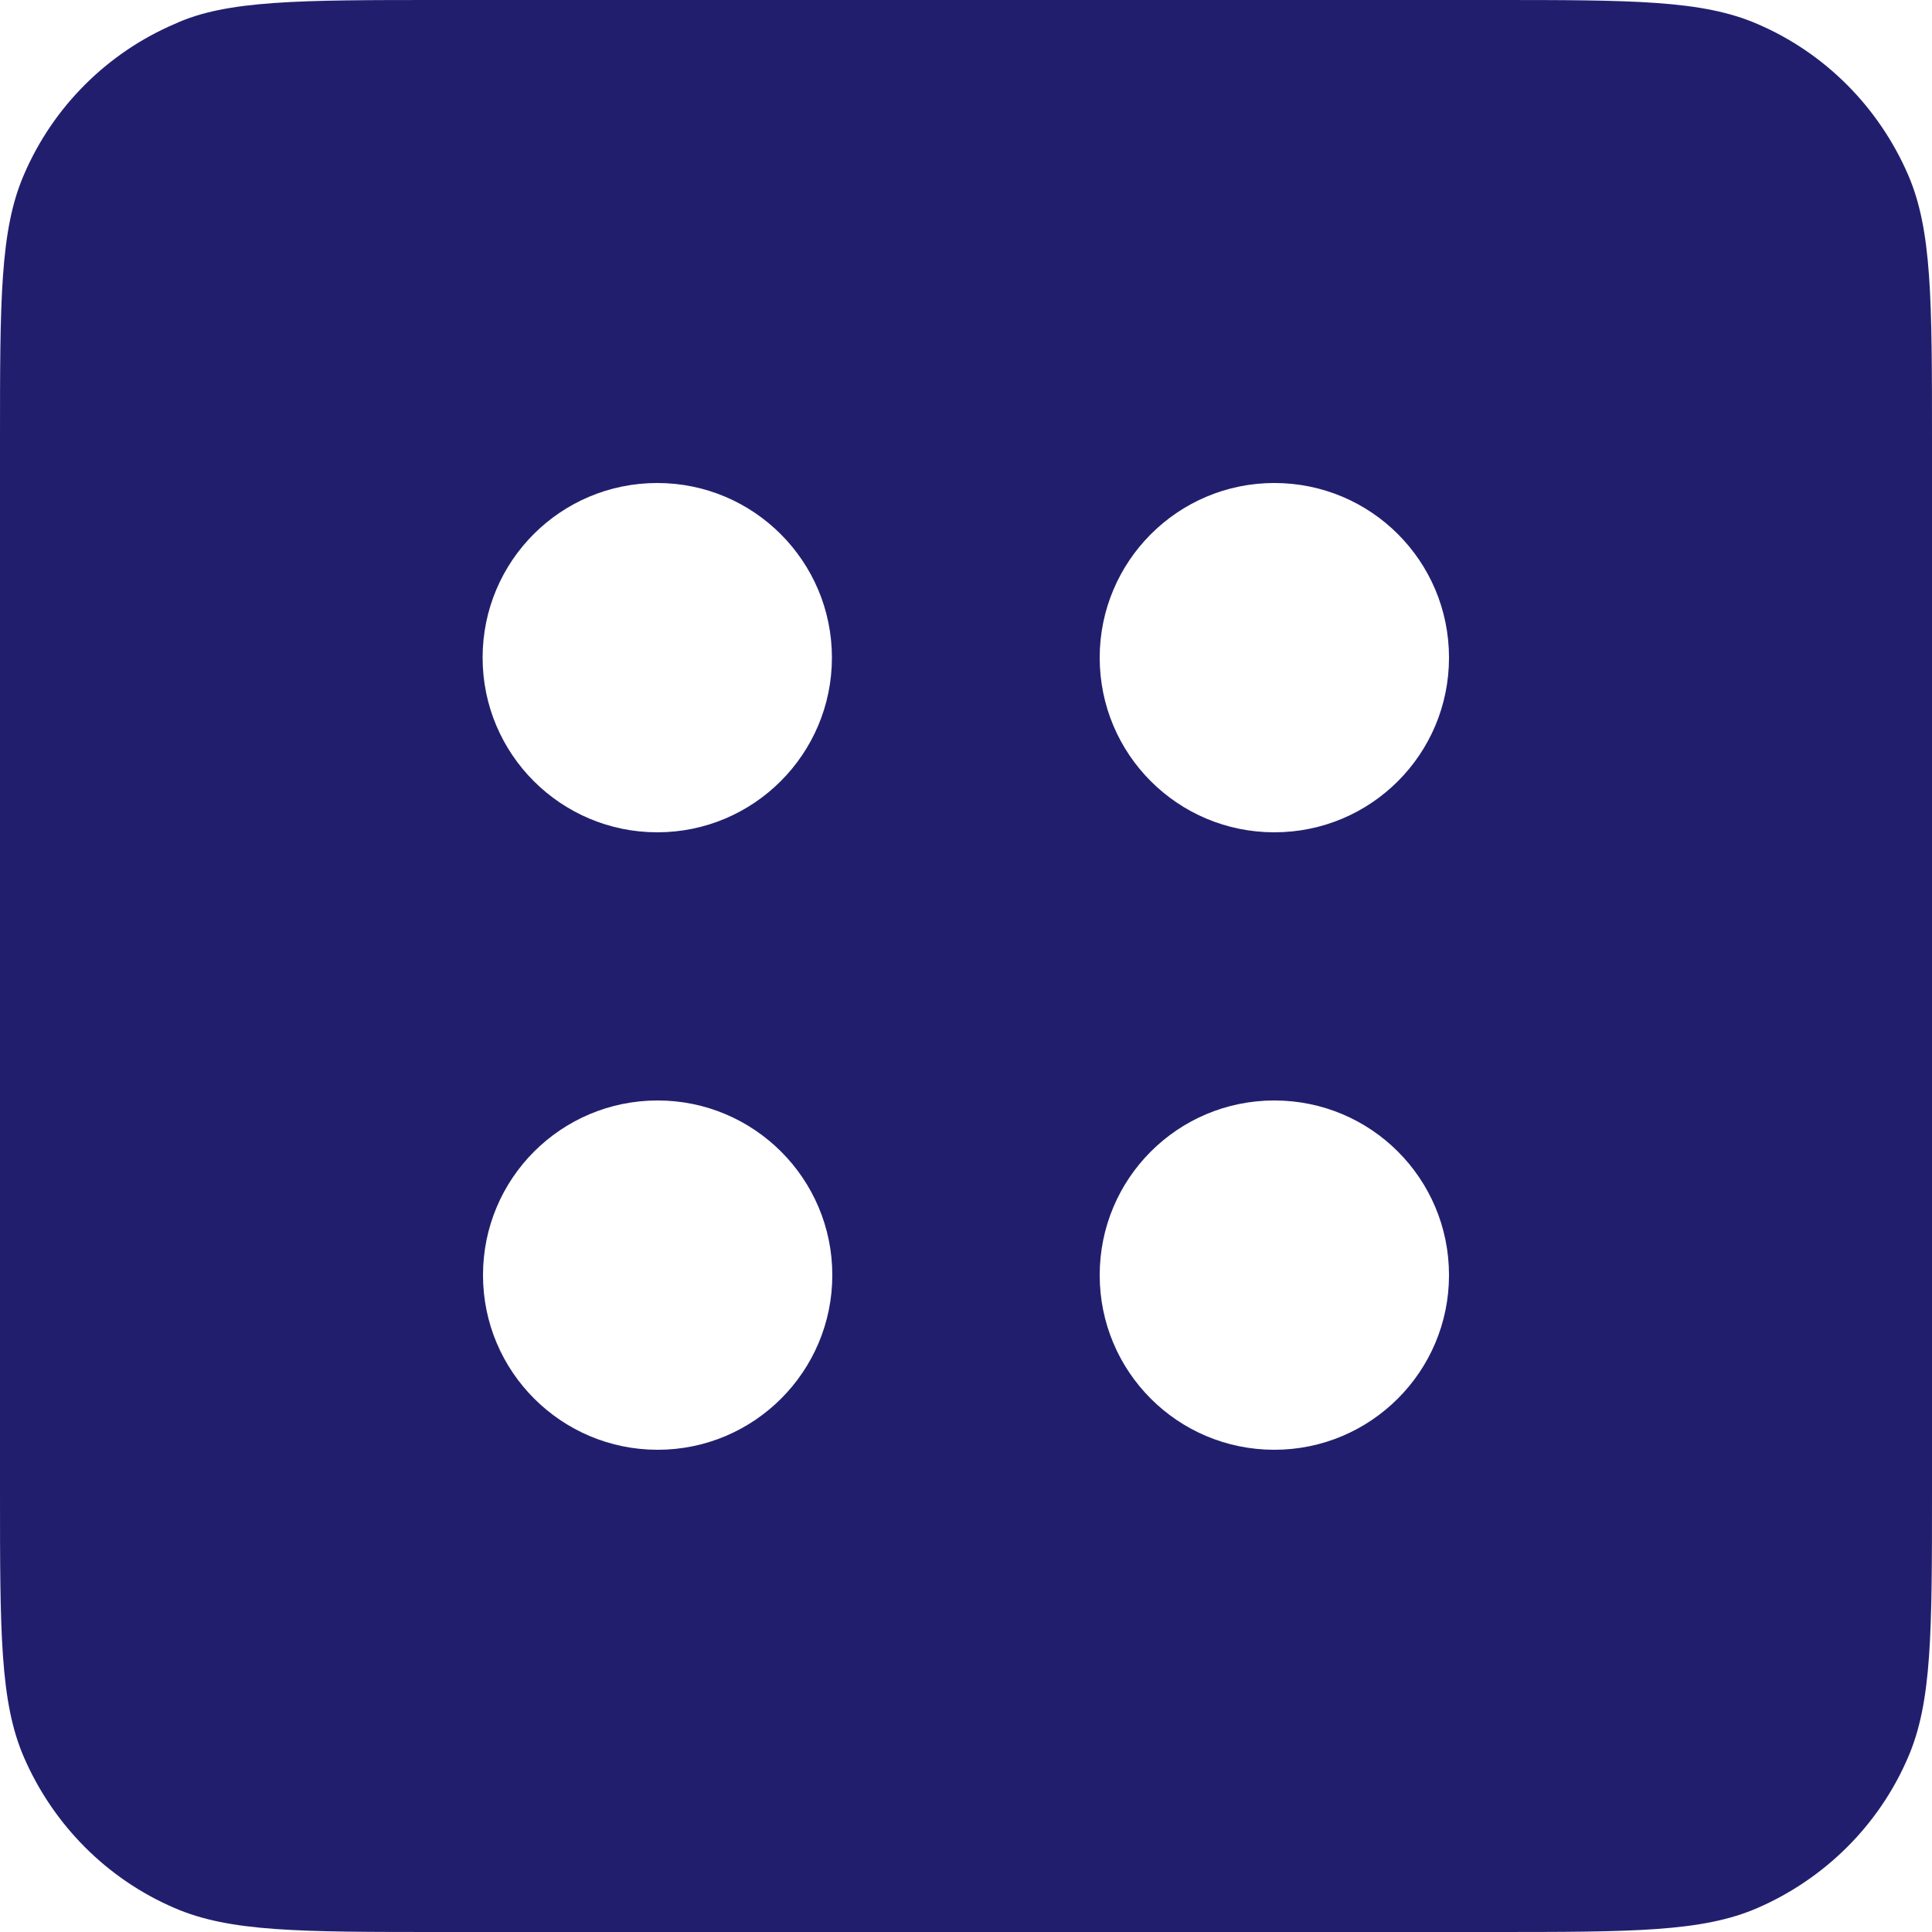
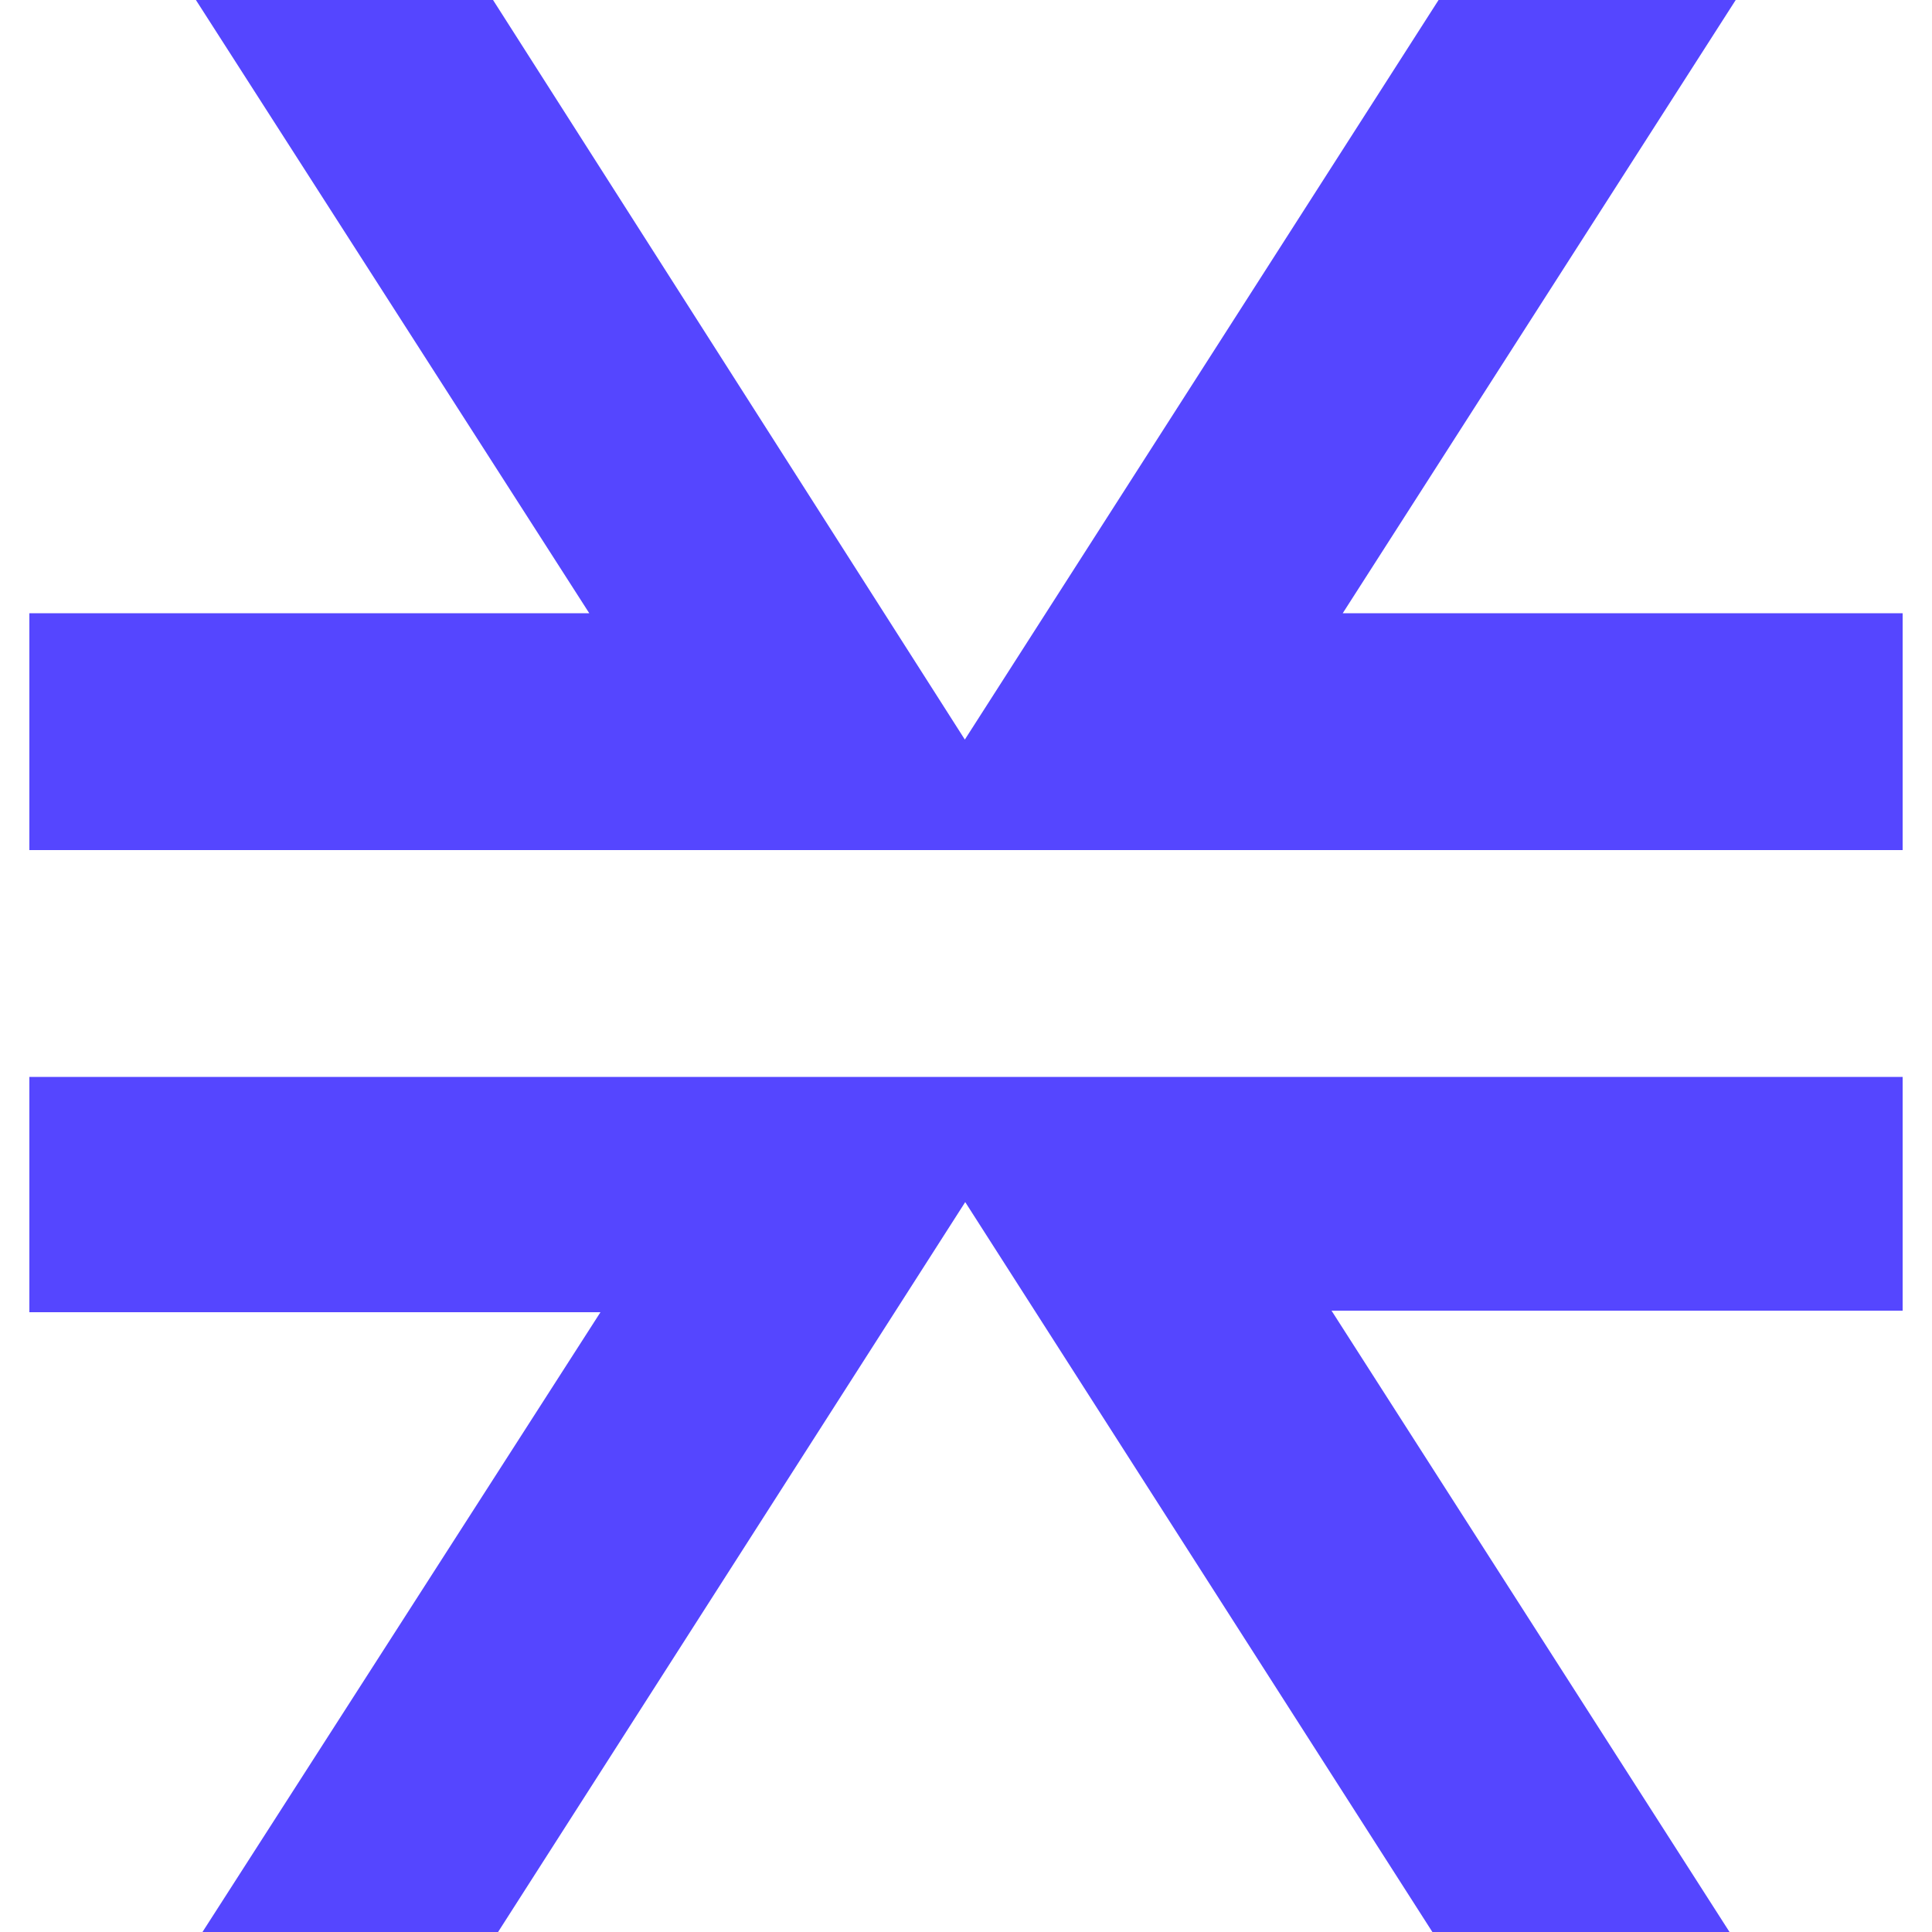
- <svg xmlns="http://www.w3.org/2000/svg" version="1.1" id="STX" x="0px" y="0px" viewBox="0 0 500 500" style="enable-background:new 0 0 500 500;" xml:space="preserve">
+ <svg xmlns="http://www.w3.org/2000/svg" version="1.1" id="stx" x="0px" y="0px" viewBox="0 0 500 500" style="enable-background:new 0 0 500 500;" xml:space="preserve">
  <style type="text/css">
- 	.st0{fill-rule:evenodd;clip-rule:evenodd;fill:#211F6D;}
+ 	.st0{fill:#5546FF;}
</style>
-   <path class="st0" d="M6.2,45.2C0,59.5,0,77.6,0,114l0,136l0,136c0,36.4,0,54.5,6.2,68.8c7.6,17.5,21.5,31.5,39,39  C59.5,500,77.6,500,114,500h136h136c36.4,0,54.5,0,68.8-6.2c17.5-7.6,31.5-21.5,39-39c6.2-14.3,6.2-32.4,6.2-68.8V250V114  c0-36.4,0-54.5-6.2-68.8c-7.6-17.5-21.5-31.5-39-39C440.5,0,422.4,0,386,0L250,0L114,0C77.6,0,58.6,0,45.2,6.2  C27.7,13.7,13.7,27.7,6.2,45.2z M329.8,215.4c-25,0-45.2-20.2-45.2-45.2c0-24.9,20.2-45.2,45.2-45.2c25,0,45.2,20.2,45.2,45.2  C375,195.2,354.8,215.4,329.8,215.4z M215.3,170.2c0,24.9-20.2,45.2-45.2,45.2c-24.9,0-45.2-20.2-45.2-45.2s20.2-45.2,45.2-45.2  C195.1,125,215.3,145.3,215.3,170.2z M329.8,284.8c-25,0-45.2,20.2-45.2,45.2c0,25,20.2,45.2,45.2,45.2c24.9,0,45.2-20.2,45.2-45.2  C375,305,354.8,284.8,329.8,284.8z M170.2,284.8c24.9,0,45.2,20.2,45.2,45.2c0,24.9-20.2,45.2-45.2,45.2  c-24.9,0-45.2-20.2-45.2-45.2C125,305,145.2,284.8,170.2,284.8z" />
+   <path class="st0" d="M344.6,339.2l103,160.8h-76.9L249.8,311.1L128.9,500H52.4l103-160.4H7.6v-60.9h484.8v60.5H344.6z" />
+   <path class="st0" d="M492.4,158.7v60.9v0.4H7.6v-61.3h144.9L50.7,0h76.9l122.1,191.4L372.3,0h76.9L347.5,158.7H492.4z" />
</svg>
